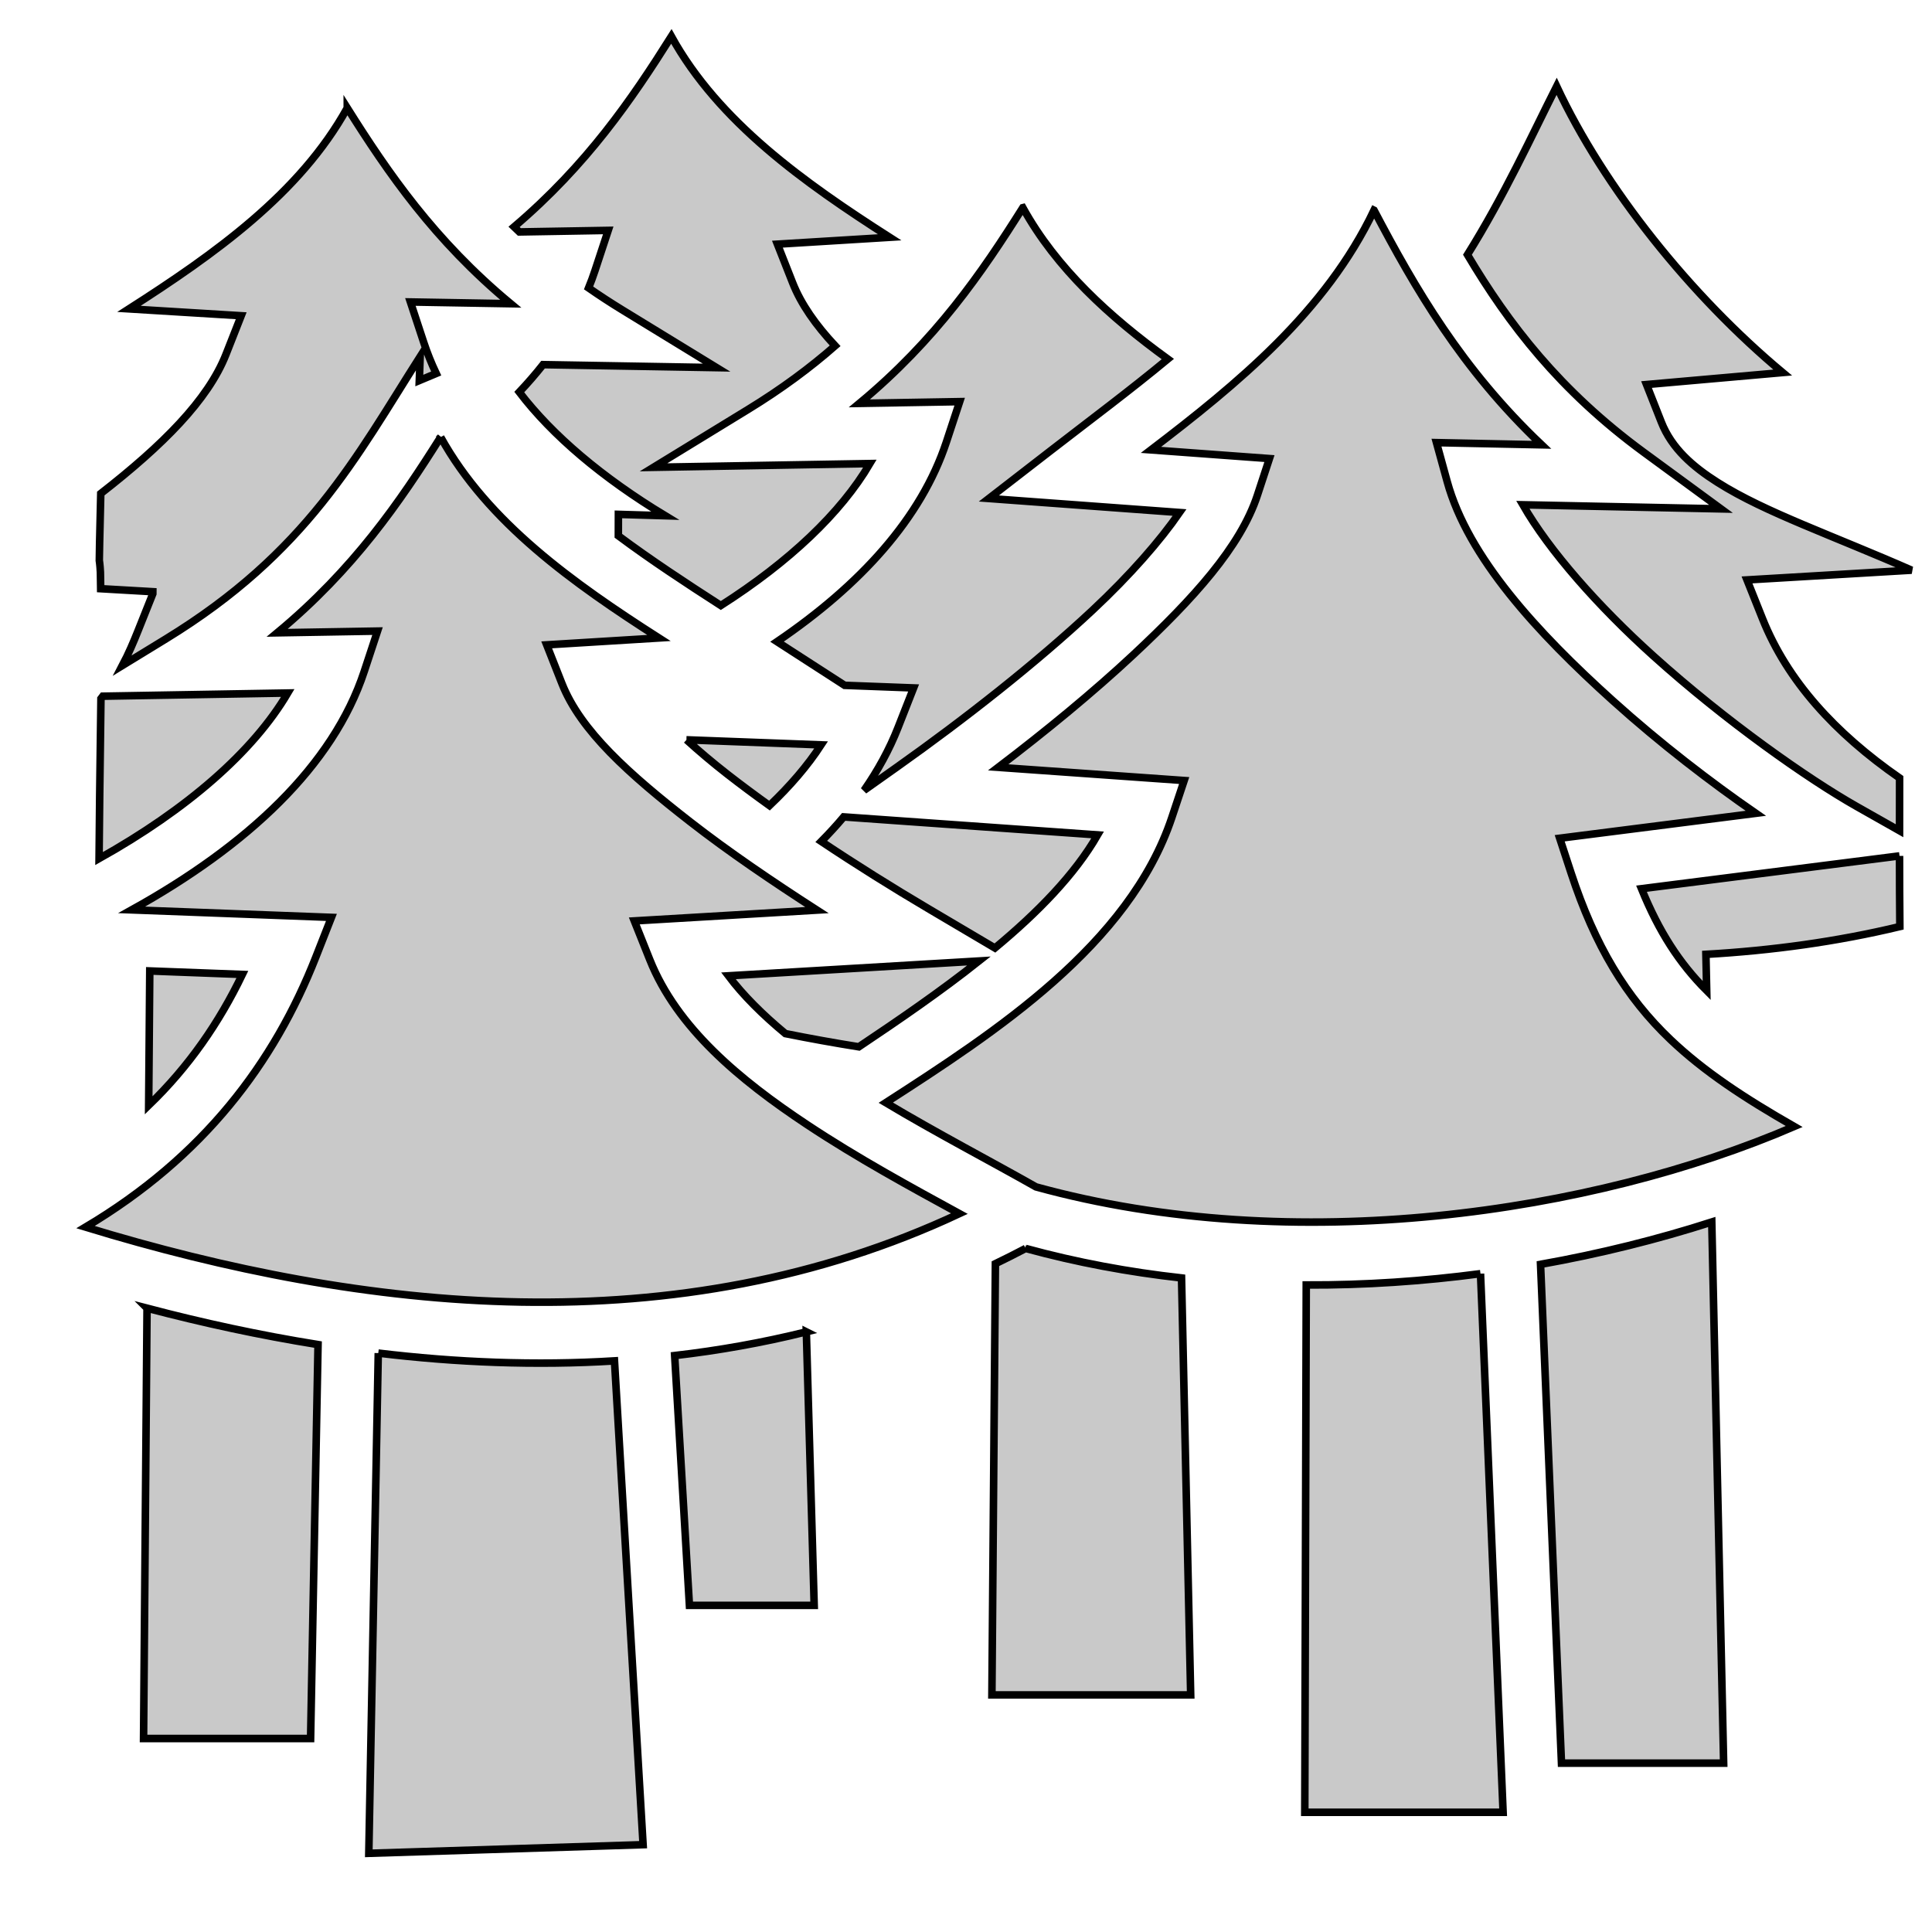
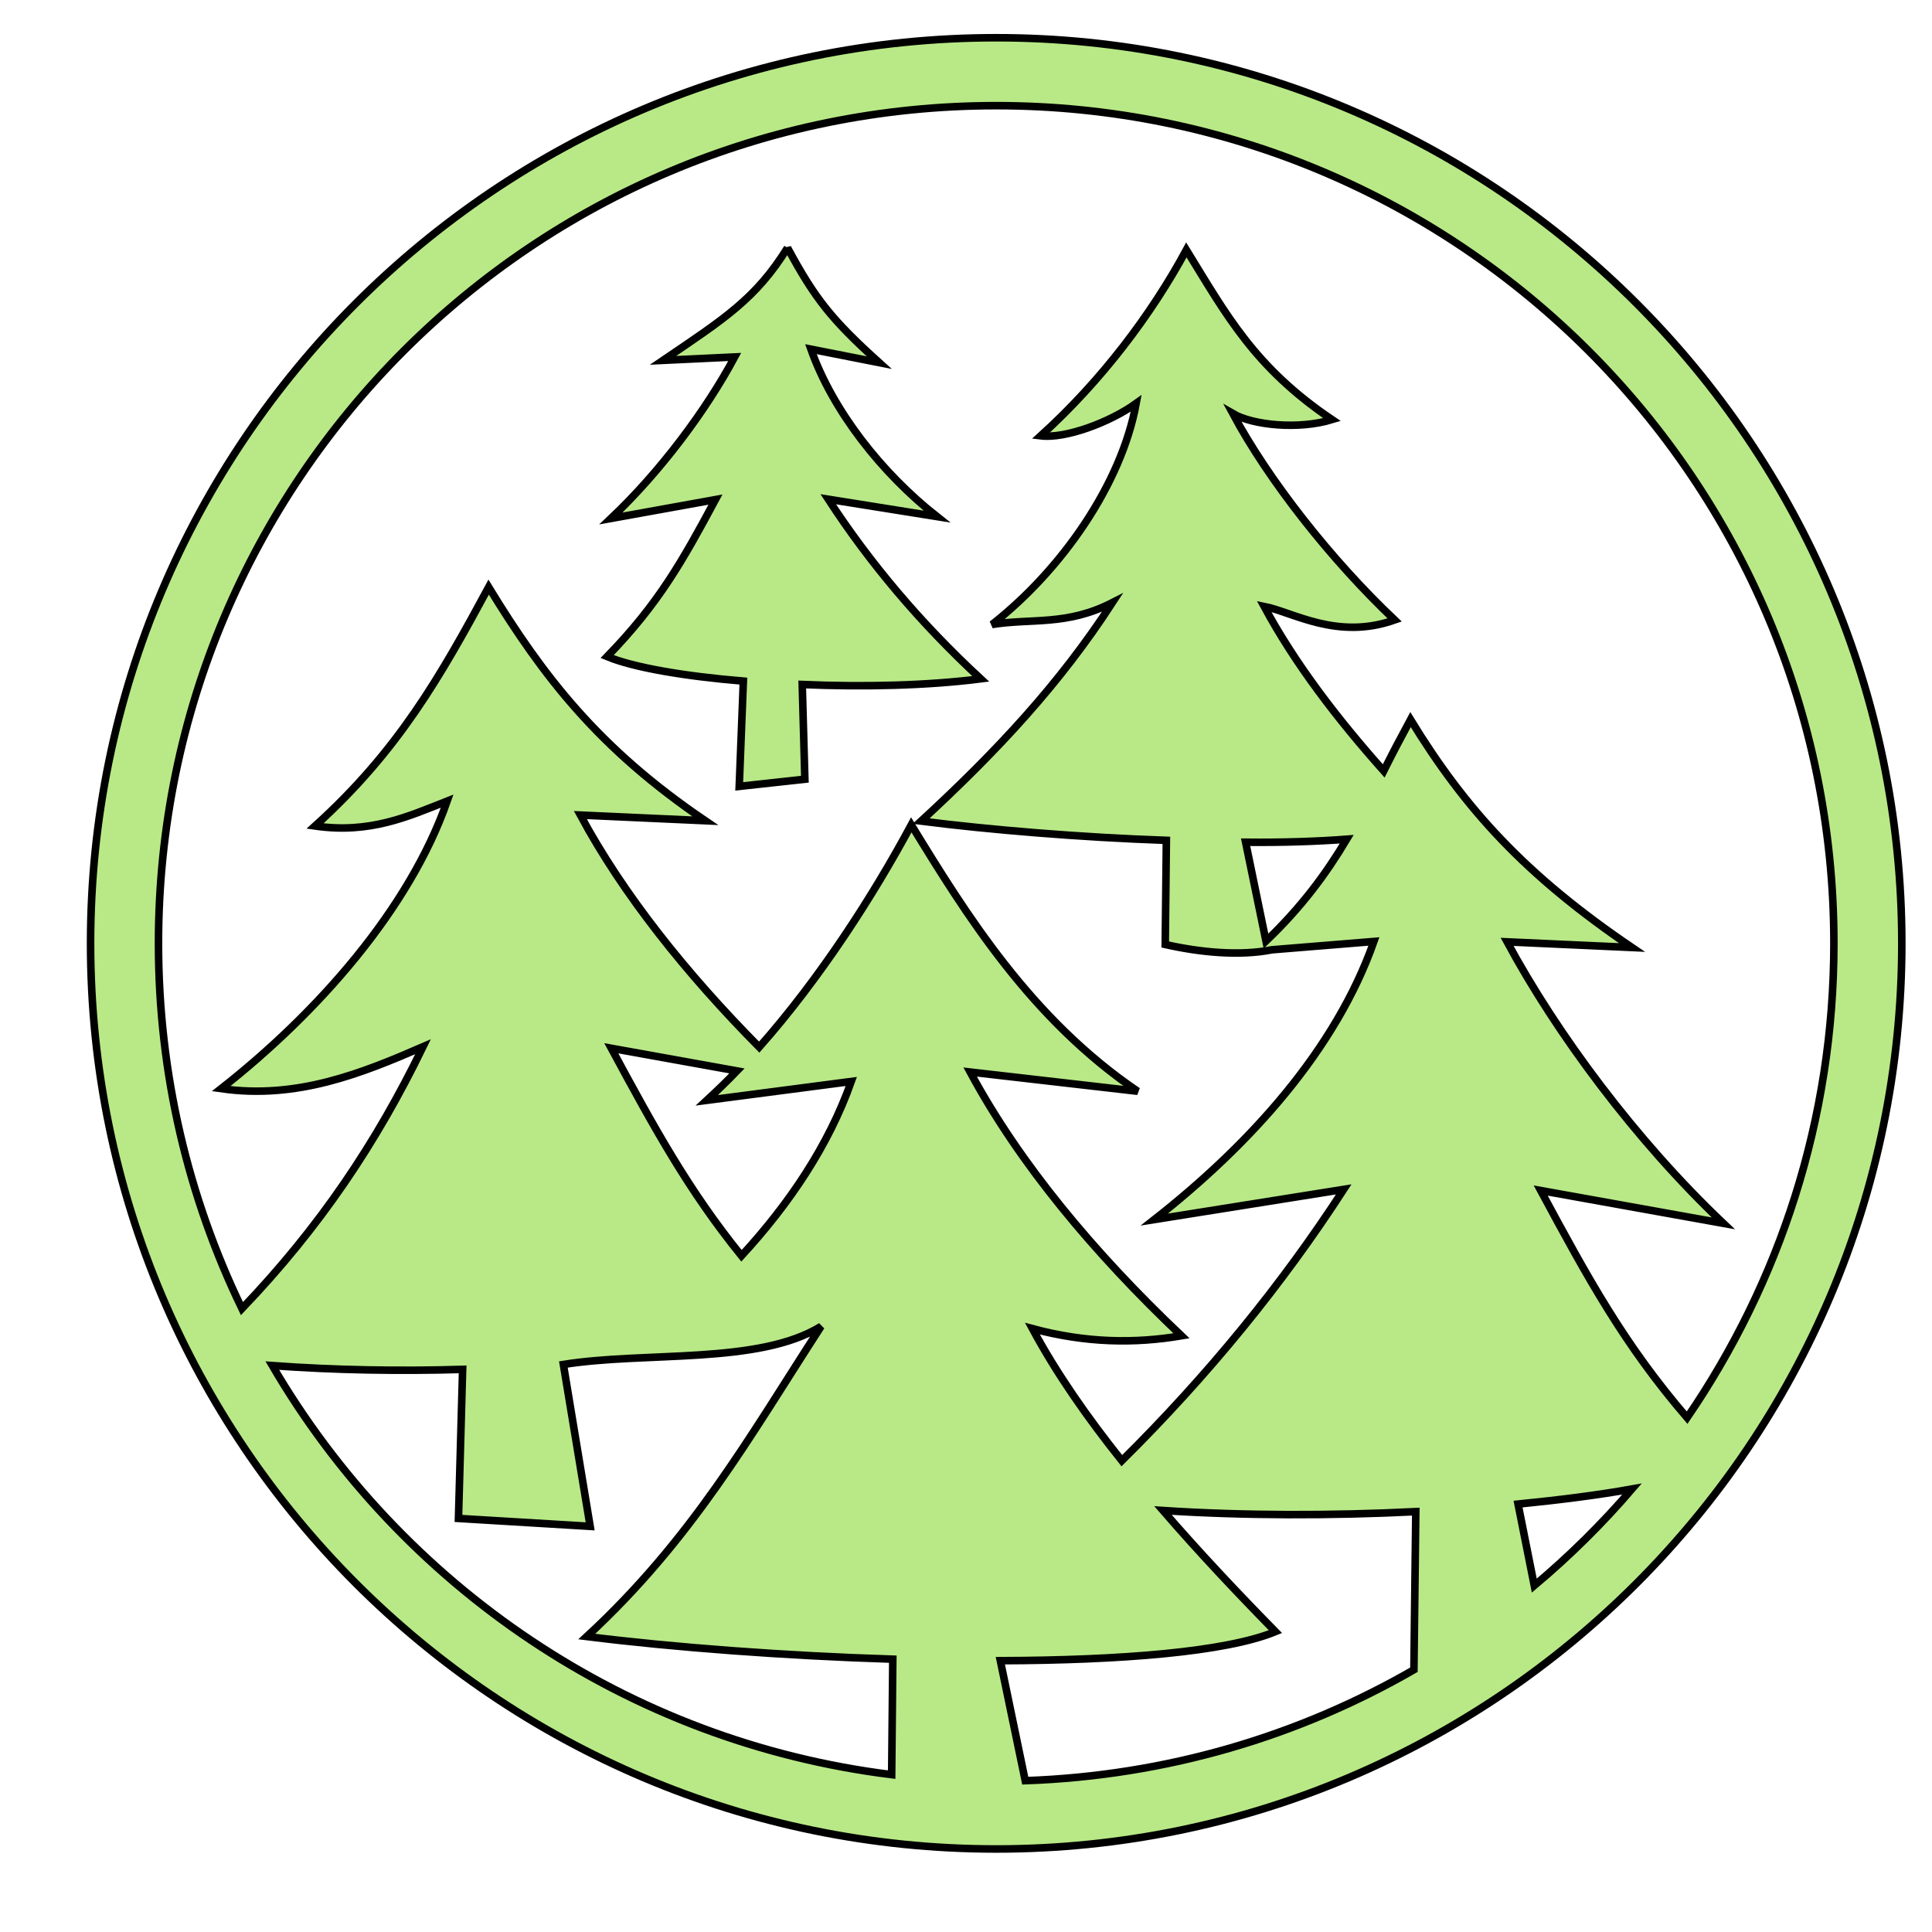
<svg xmlns="http://www.w3.org/2000/svg" viewBox="0 0 512 512" style="height: 512px; width: 512px;">
  <g class="" transform="translate(8,-6)" style="">
-     <path d="M169.92 15.654c-10.512 16.697-22.392 34.058-41.688 50.473.46.447.934.89 1.405 1.336l23.55-.406-3.527 10.7c-.505 1.53-1.065 3.048-1.678 4.552 2.803 1.945 5.745 3.875 8.872 5.788l25.052 15.33-45.99-.793c-1.954 2.474-4.06 4.9-6.305 7.275 8.8 11.517 22.045 22.713 38.675 32.766l-12.404-.365-.015 5.678c8.53 6.358 17.792 12.448 27.162 18.48 18.11-11.568 31.79-24.5 39.51-37.616l-57.353.99 25.052-15.33c8.97-5.488 16.525-11.115 23.082-16.867-5.098-5.475-9-10.962-11.257-16.69l-4.04-10.246 29.742-1.823C205.14 54.41 182.44 38.31 169.92 15.654zm234.605 13.223c-6.537 12.962-13.88 29.016-23.638 44.63 10.927 18.367 24.428 35.997 46.773 52.382l20.42 14.97-52.51-1.085c6.956 12.136 19.936 26.858 34.58 40.047 19.157 17.254 40.928 32.572 53.907 39.914l11.34 6.418c.005-4.163.005-7.382.015-13.972-17.176-11.938-29.767-25.795-36.322-42.2l-4.115-10.298 43.605-2.58c-9.91-4.358-19.747-8.263-28.723-12.06-8.498-3.594-16.23-7.107-22.724-11.23-6.495-4.122-12.102-8.954-14.858-15.943l-3.93-9.962 36.077-3.178c-24.245-20.226-47.223-48.756-59.897-75.853zM84.027 34.62c-12.52 22.656-35.22 38.757-57.843 53.234l29.738 1.822-4.037 10.244c-4.78 12.125-16.815 24.123-33.182 36.873-.295 11.21-.392 17.66-.385 17.732.005.044.19 1.1.29 3.127.038.742.04 3.177.066 4.358l13.828.797-.004.55-3.906 9.778c-1.18 2.955-2.498 6.07-4.16 9.232l11.525-7.05c37.376-22.87 50.42-48.163 67.395-74.833l-.233 6.366 4.474-1.875c-1.277-2.702-2.382-5.452-3.305-8.25l-3.528-10.7 26.582.46C107.068 69.66 94.836 51.787 84.027 34.618zM263.06 61.036c-10.808 17.168-23.04 35.04-43.314 51.86l26.582-.458-3.527 10.7c-6.657 20.188-22.772 37.89-44.874 52.91l17.916 11.573 18.273.688-4.127 10.5c-2.305 5.863-5.355 11.4-9.01 16.65l8.737-6.19c17.913-12.69 36.773-27.495 51.8-41.534 10.026-9.365 17.978-18.52 23.083-25.914l-50.537-3.715 16.5-12.773c10.37-8.027 20.973-15.94 30.924-24.178-15.49-11.246-29.53-24.024-38.423-40.12zm93.07.68c-12.76 26.805-36.227 46.04-59.107 63.506l31.39 2.306-3.194 9.726c-4.503 13.7-16.983 27.412-32.783 42.172-10.794 10.083-23.245 20.29-35.896 29.926l49.278 3.494-3.26 9.78c-11.273 33.806-46.845 56.924-75.816 75.597 13.487 8.056 27.67 15.44 39.813 22.318 68.34 18.82 147.594 6.972 200.924-16-13.19-7.554-23.844-14.547-32.748-23.006-11.805-11.216-20.072-24.96-26.377-44.183l-3.017-9.208 51.97-6.61c-11.874-8.21-25.17-18.39-37.867-29.825-20.11-18.113-38.394-38.003-43.915-58.067L372.68 123.3l27.867.577c-21.174-20.07-33.542-41.485-44.416-62.16zM108.78 121.84c-10.807 17.168-23.038 35.04-43.313 51.86l26.582-.456-3.53 10.697c-8.24 24.998-30.974 46.186-61.625 63.185l52.94 1.99-4.126 10.496c-11.05 28.11-29.76 52.974-61.038 71.585 73.885 22.566 156.574 31.568 231.582-3.572-12.908-7.055-26.9-14.653-40.33-23.56-18.07-11.983-34.525-25.736-41.71-43.713l-4.116-10.3 48.4-2.864c-11.828-7.625-23.415-15.48-33.557-23.383-16.245-12.663-29.06-24.086-34.02-36.664l-4.04-10.247 29.74-1.823c-22.62-14.476-45.318-30.576-57.84-53.23zM68.26 189.656l-49.016.844c-.168.218-.32.44-.492.656-.276 21.495-.448 33.384-.502 42.38 23.342-13.057 40.863-28.338 50.01-43.88zm105.674 12.403c3.27 2.968 6.883 6.035 10.845 9.124 3.52 2.743 7.266 5.524 11.14 8.308 5.44-5.177 10.084-10.545 13.692-16.092l-35.678-1.34zm41.658 20.428c-1.87 2.225-3.865 4.388-5.947 6.504 9.277 6.192 18.952 12.242 28.38 17.815l17.645 10.427c11.34-9.42 21.135-19.423 27.215-29.972l-67.293-4.774zm279.803 10.334l-68.383 8.698c4.666 11.45 10.047 19.75 17.28 26.992l-.21-9.6c17.455-.996 34.705-3.352 51.4-7.363-.065-7.174-.084-12.42-.087-18.728zm-243.96 27.852l-66.394 3.928c3.903 5.187 9.085 10.326 15.097 15.314 6.417 1.284 12.905 2.463 19.455 3.504 10.638-7.12 21.72-14.713 31.842-22.746zm-219.744 2.64l-.29 35.618c10.746-10.37 18.692-21.97 24.83-34.694l-24.54-.924zm413.947 66.534c-14.262 4.577-29.517 8.396-45.38 11.222l5.55 132.18h42.978l-3.148-143.402zm-181.83 7.002c-2.663 1.404-5.337 2.75-8.018 4.046l-.927 114.274h52.682l-2.426-110.496c-13.946-1.552-27.788-4.123-41.313-7.824zm120.54 6.693c-15.085 1.992-30.582 3.05-46.18 2.994l-.386 139.742h52.56l-5.994-142.737zm-353.38 9.146l-.924 114.04H74.31l1.975-104.398c-15.362-2.464-30.51-5.75-45.318-9.643zm174.72 6.27c-11.576 2.87-23.226 4.935-34.898 6.284l3.915 66.195h33.065l-2.084-72.48zm-113.443 5.628l-2.508 132.56 72.692-2.287-7.584-128.21c-20.97 1.29-41.936.424-62.6-2.062z" fill="#c9c9c9" fill-opacity="1" stroke="#000000" stroke-opacity="1" stroke-width="2" />
+     <path d="M256 16C123.6 16 16 123.6 16 256s107.6 240 240 240 240-107.6 240-240S388.4 16 256 16zm0 18c122.7 0 222 99.3 222 222 0 46.7-14.4 89.9-38.9 125.7-16.6-19.3-26.2-36.8-38.8-60.2l48.4 8.7c-23.2-22-44.2-50.3-57.3-74.6l33.1 1.5c-28.3-19.2-44.2-36.7-58.7-60.4-2.6 4.8-4.9 9.2-7.1 13.6-12.3-13.8-23.5-28.4-31.7-43.6 7.6 1.5 19.3 9 34.6 3.6-16.8-15.9-33.4-37-42.9-54.7 5.3 3.1 17.5 4.3 26.3 1.6-20.6-13.9-28-27.77-38.6-44.97-9.3 17.2-22.6 34.77-38.6 49.27 6.5.8 18.2-3.5 25.3-8.6-3.9 21.3-19.6 44-38.2 58.6 10.5-1.7 19.8.4 31.9-5.8-13.9 21.4-30.4 39.2-50.7 57.9 18.1 2.3 42 4.3 65 5.1l-.3 27.6c9.3 2.1 19.7 3.1 28.3 1.4l27-2.2c-10.1 28.6-32.6 53.6-58.2 73.7l50.2-8c-16.4 25.3-36 49.3-58.8 71.9-9.1-11.4-17.3-23.1-23.7-35 14.1 3.8 27.1 4 39.5 1.9-23.2-22-42.9-45.6-56-69.9l44.4 5.1c-28.3-19.2-45.5-46.9-60-70.6-10 18.6-24.1 40.6-40.3 58.9-19.3-19.5-36.1-40.5-47.4-61.5l33.1 1.5c-28.3-19.2-42.9-38.2-57.4-61.9-12.8 23.7-23.99 43.4-46.02 63.3 14.6 2.1 24.62-2.5 35.02-6.6-10 28.6-34.29 56.1-59.89 76.2 20.12 2.9 37.33-4.1 53.49-11.1-12.33 25.4-27.24 47.7-47.98 69.4C41.95 323.5 34 290.7 34 256c0-122.7 99.3-222 222-222zm-55.3 37.67c-8.4 13.54-16.8 18.84-33 29.83l19-.9c-7.5 14-19.6 30.3-32.8 42.8l27.7-5c-8.7 16.2-15 27.5-28.7 41.6 7 2.9 20.4 5.2 36.1 6.5l-1.1 27.9 17.4-1.9-.7-25.1c16.2.7 33.2.3 47.3-1.5-16-14.8-29.4-30.7-40.4-47.6l28.8 4.6c-14.7-11.6-27.6-28-33.4-44.37l18.1 3.57c-12.6-11.39-17-16.89-24.3-30.43zM348.9 228.4c-5.5 9.2-11.9 17.9-21.4 27l-5.4-26.2c9.7.1 18.9-.2 26.8-.8zM154 283.8l33.3 6c-2.6 2.7-5.3 5.3-8 7.8l38.3-5c-6 16.9-16.3 32.3-29.1 46.2-14-17.3-23-33.7-34.5-55zm55.6 73.7c-19.1 29.5-34.2 56.4-62.1 82.2 23.2 2.9 52.5 5.1 81.1 6l-.3 30.6c-70.1-8.7-130.05-50.1-164.13-108.4 16.54 1.2 33.75 1.5 50.43 1l-1.1 39.5 34.9 2.1-7.1-42.9c22-3.5 51.8.1 68.3-10.1zm214.9 43.1c-7.9 9.2-16.6 17.8-25.9 25.6l-4.3-21.6c11-1.1 21.3-2.4 30.2-4zm-124.3 5.7c21.4 1.4 44.8 1.4 67 .3l-.5 41.9c-30.5 17.6-65.6 28.1-103 29.4l-6.6-31.8c31.9-.1 59.8-2.3 72.9-7.7-10-10.2-20.2-21-29.8-32.1z" fill="#b8e986" fill-opacity="1" stroke="#000000" stroke-opacity="1" stroke-width="2" />
  </g>
</svg>
